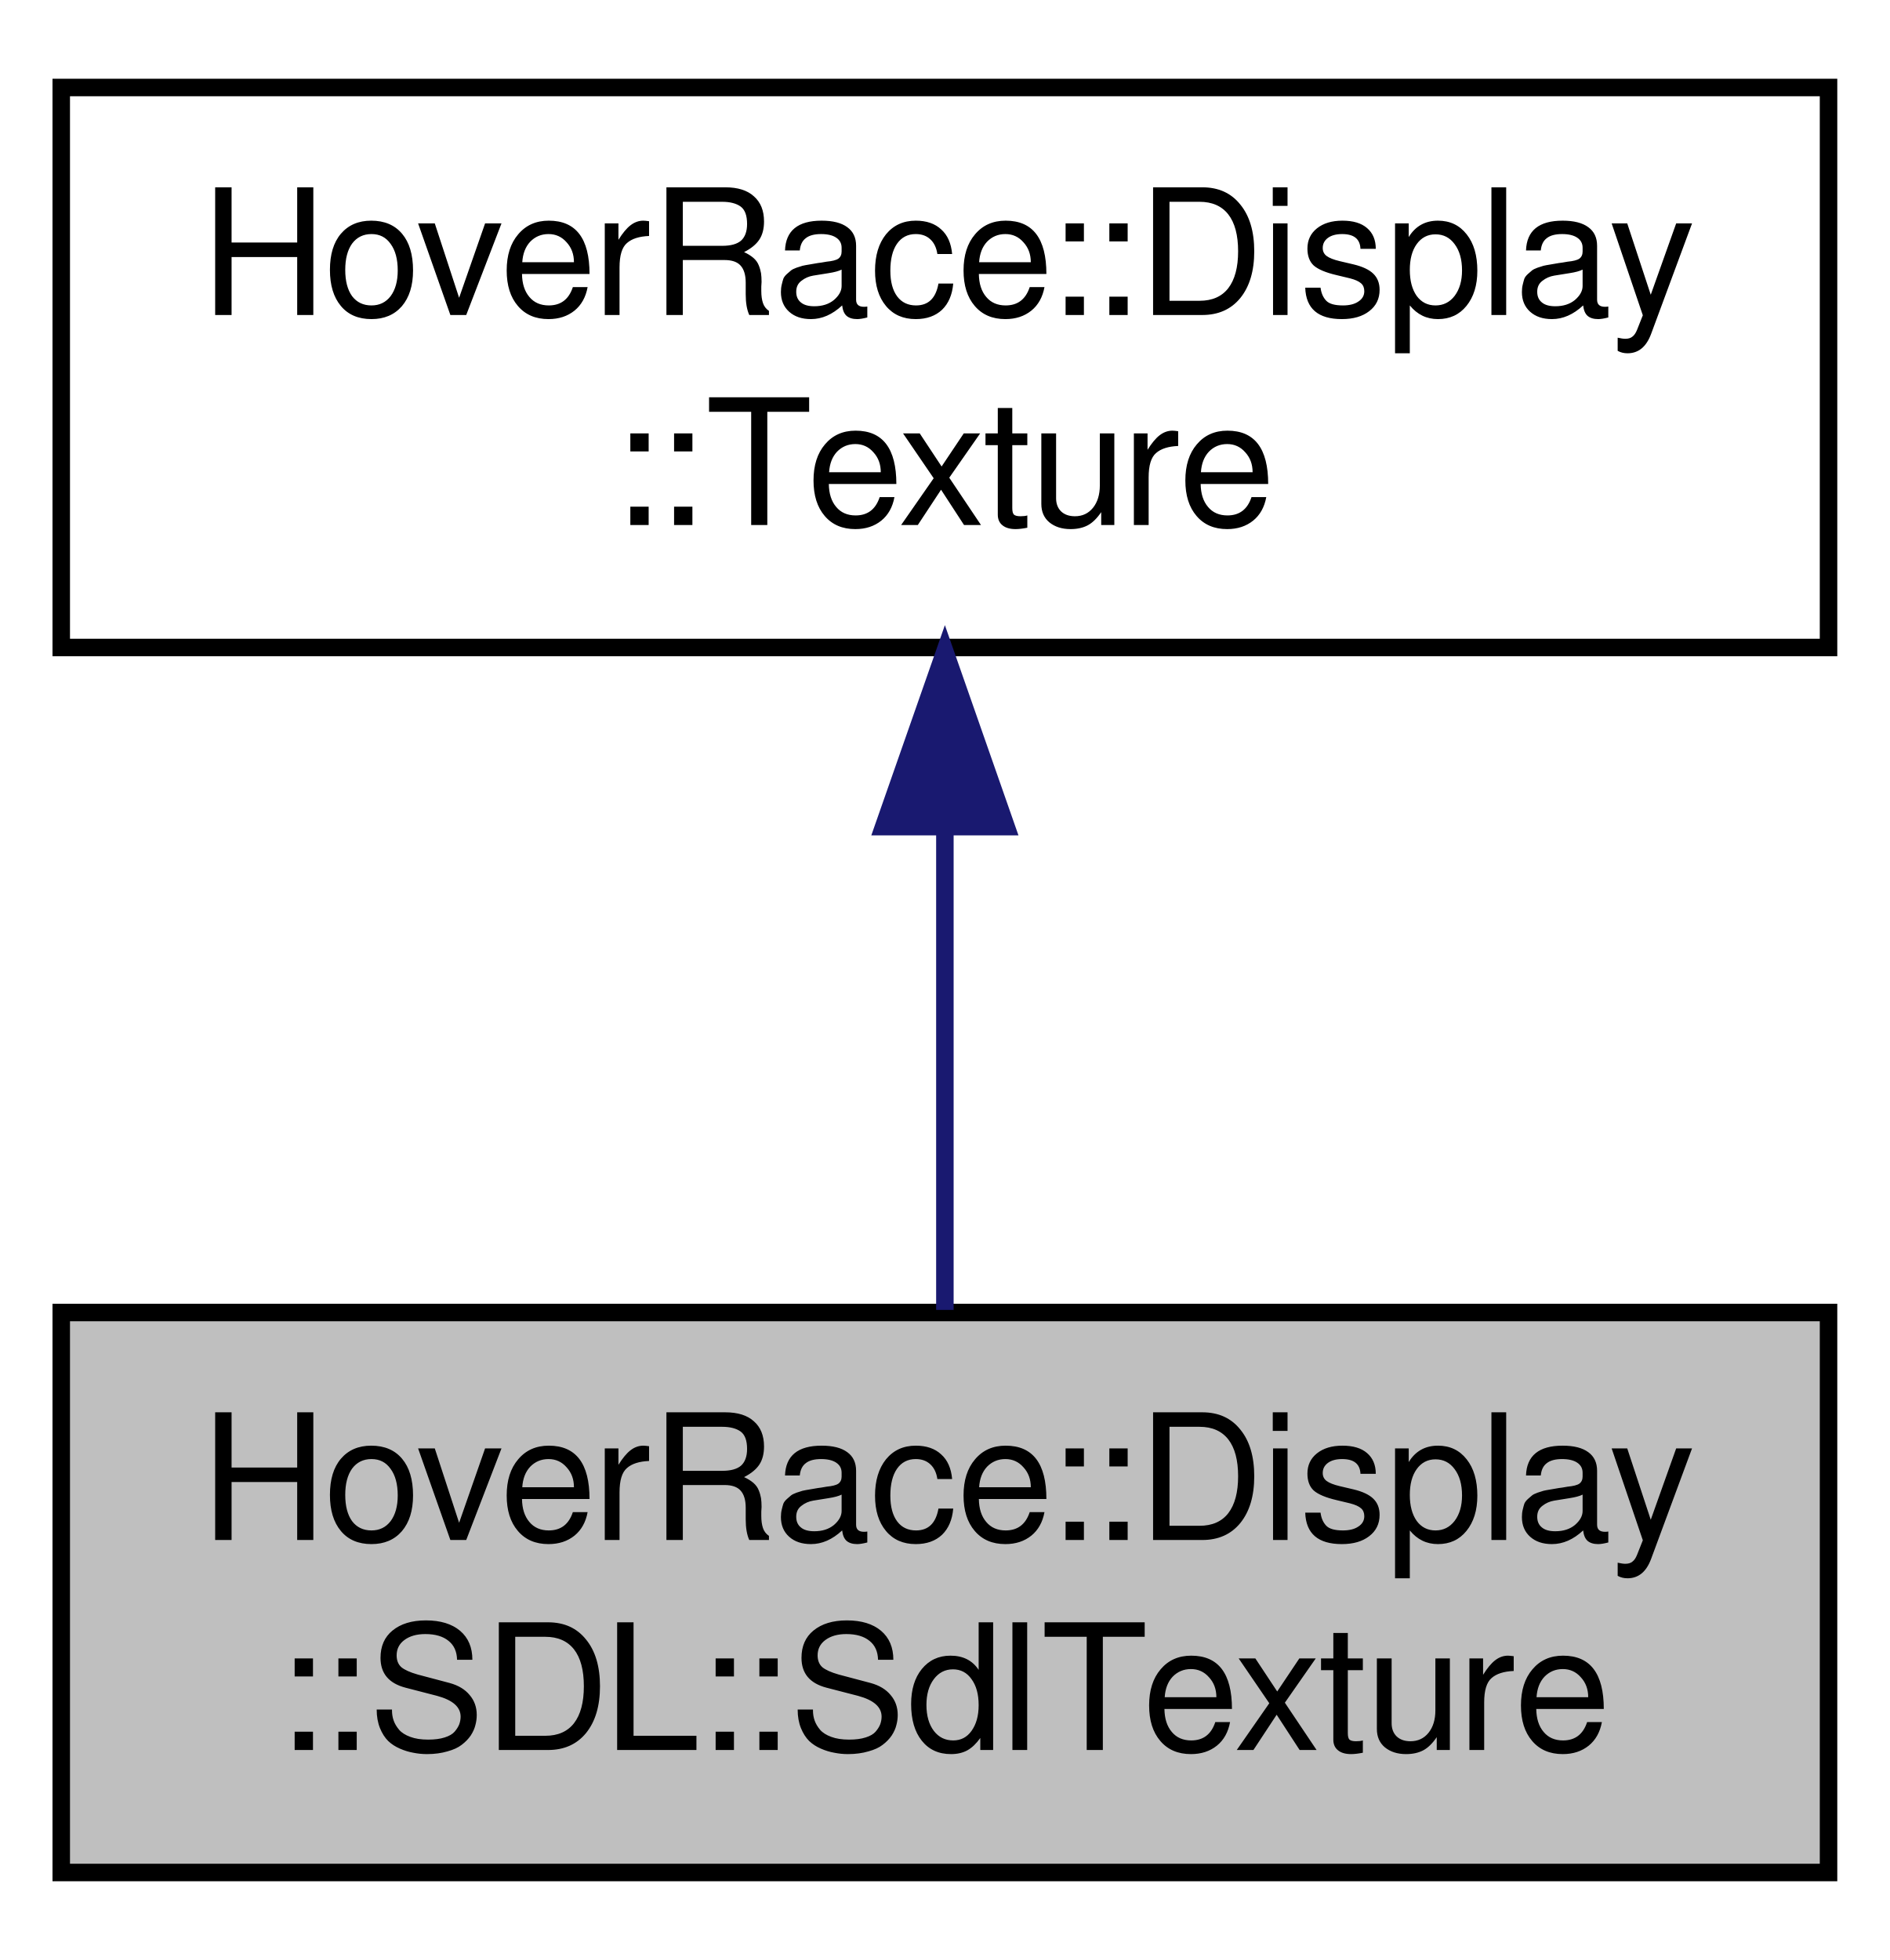
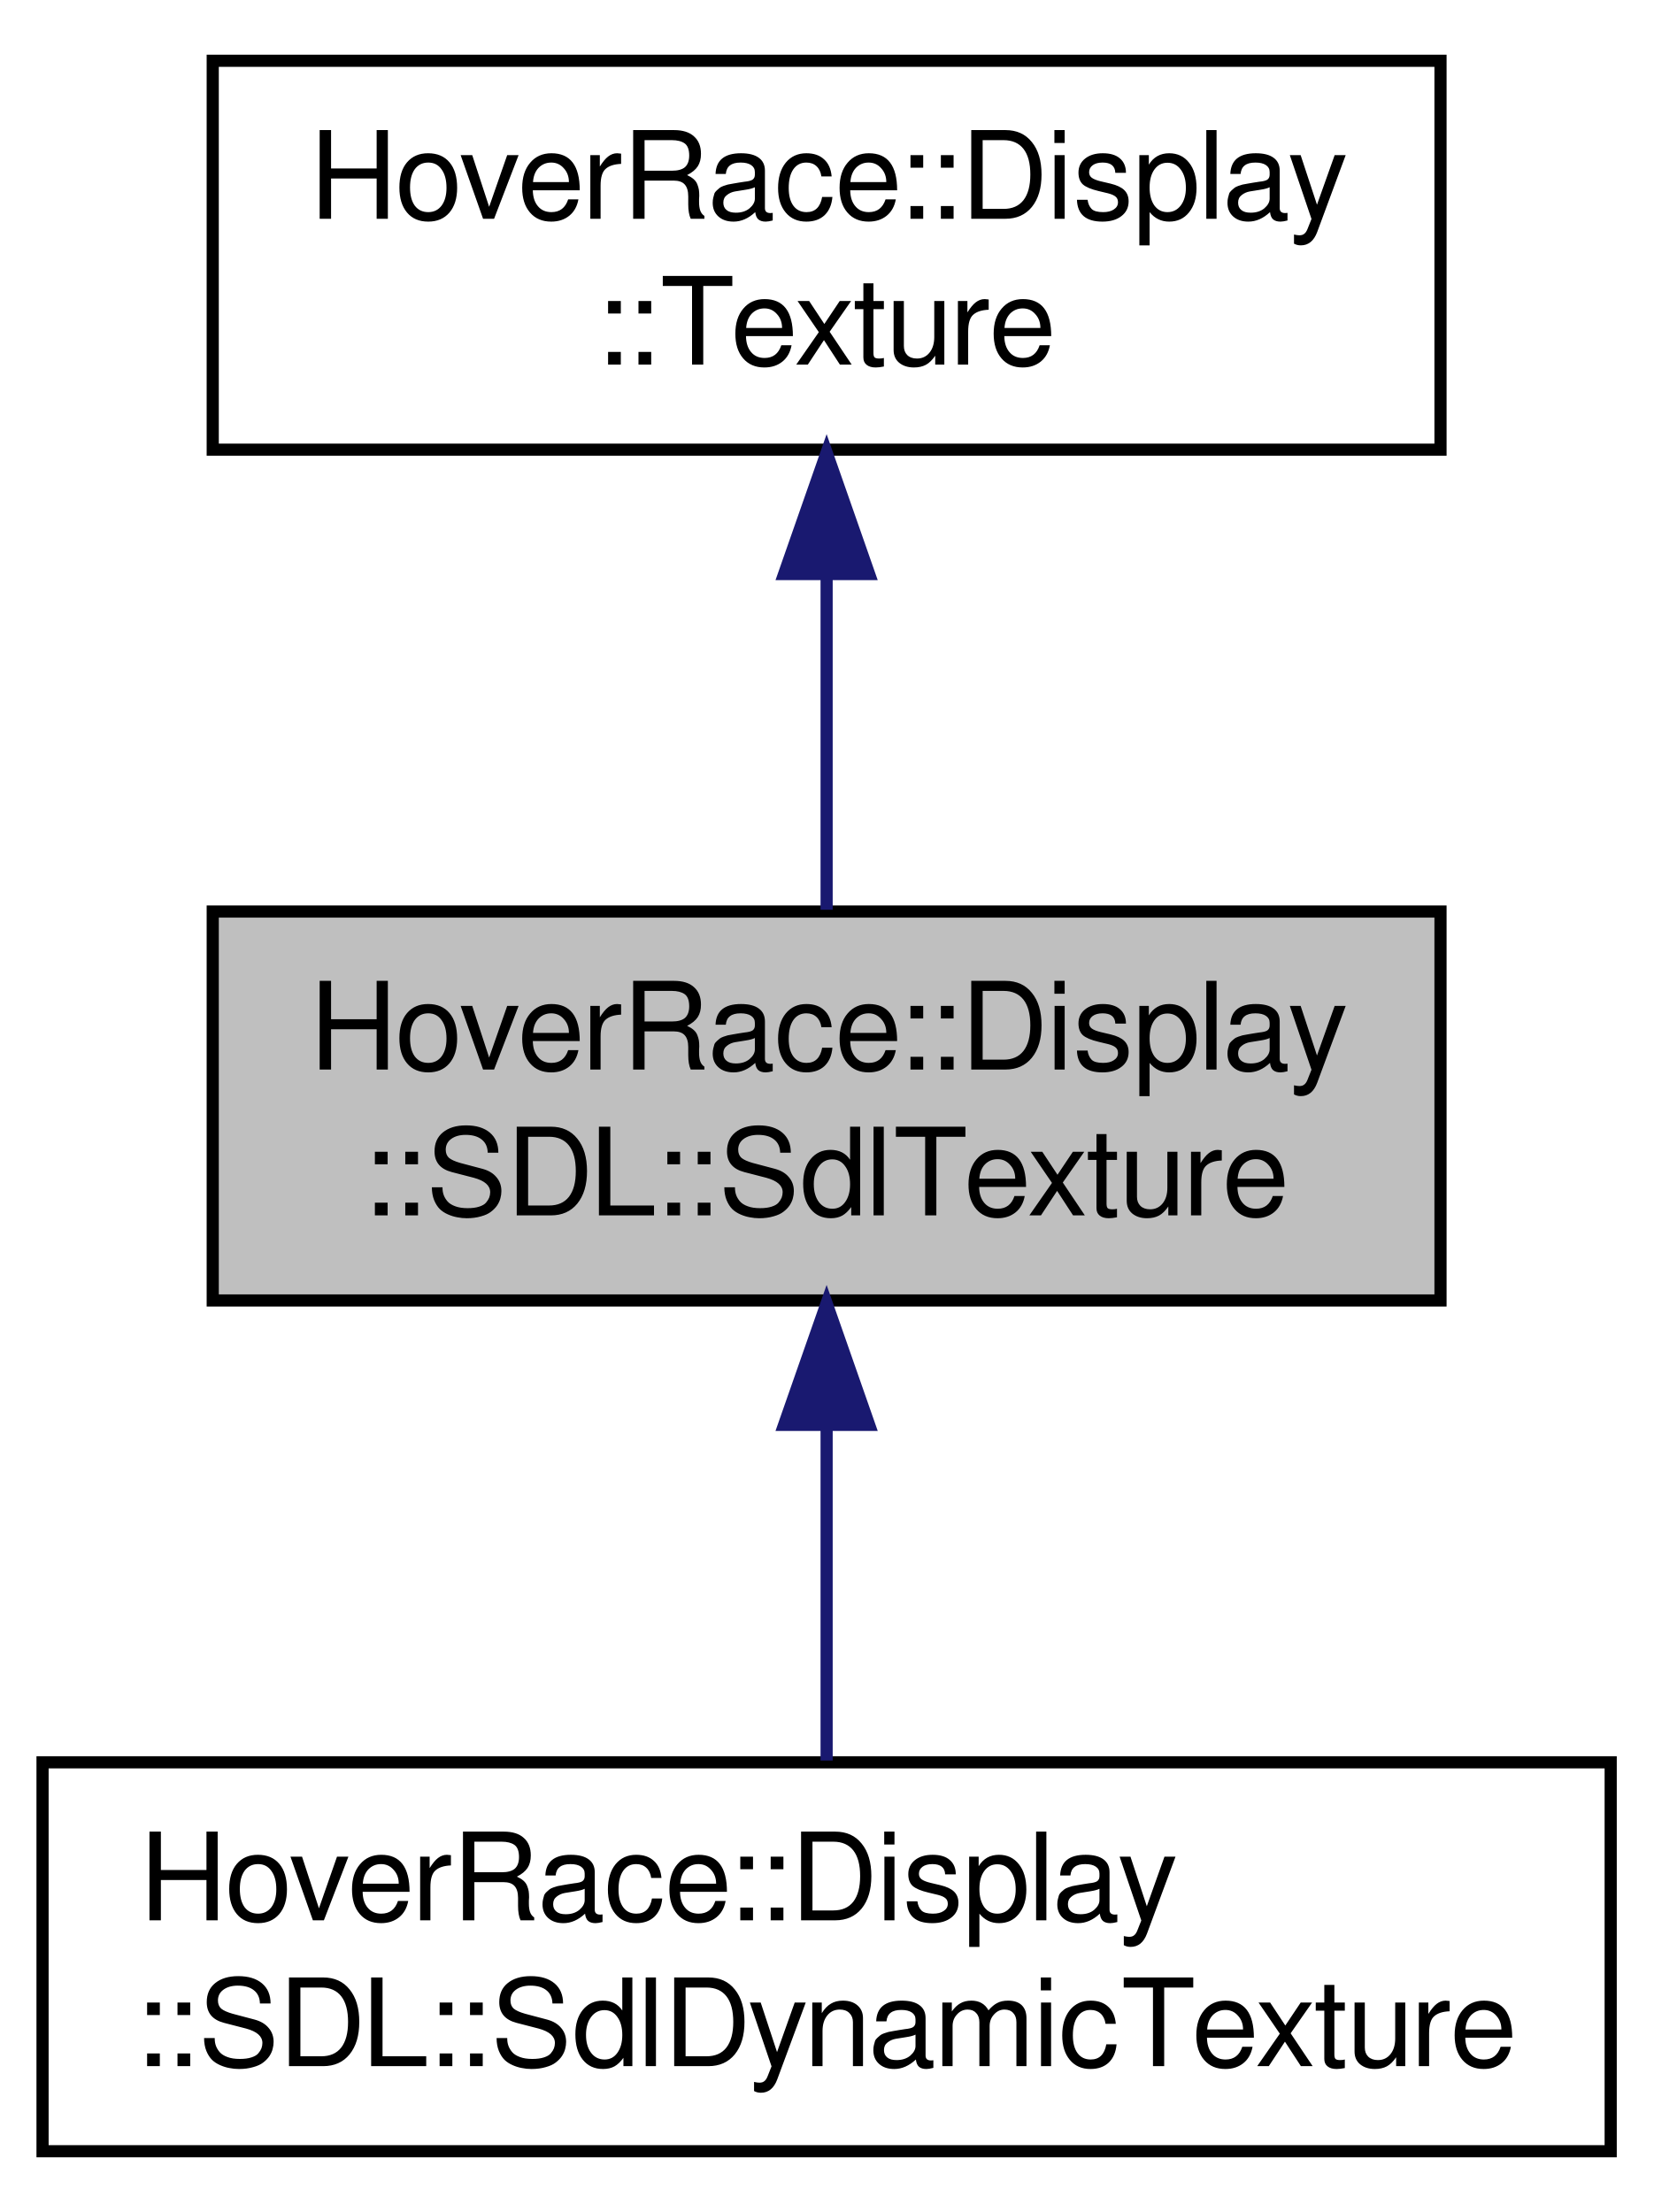
- <svg xmlns="http://www.w3.org/2000/svg" xmlns:xlink="http://www.w3.org/1999/xlink" width="108pt" height="112pt" viewBox="0.00 0.00 108.00 112.00">
-   <g id="graph1" class="graph" transform="scale(1 1) rotate(0) translate(4 108)">
+ <svg xmlns="http://www.w3.org/2000/svg" xmlns:xlink="http://www.w3.org/1999/xlink" width="136pt" height="182pt" viewBox="0.00 0.00 136.00 182.00">
+   <g id="graph1" class="graph" transform="scale(1 1) rotate(0) translate(4 178)">
    <g id="node1" class="node">
-       <polygon fill="#bfbfbf" stroke="black" points="-0.5,-1 -0.5,-33 100.5,-33 100.5,-1 -0.5,-1" />
-       <text text-anchor="start" x="7.5" y="-20" font-family="FreeSans" font-size="10.00">HoverRace::Display</text>
-       <text text-anchor="middle" x="50" y="-8" font-family="FreeSans" font-size="10.00">::SDL::SdlTexture</text>
+       <polygon fill="#bfbfbf" stroke="black" points="13.5,-71 13.5,-103 114.5,-103 114.5,-71 13.5,-71" />
+       <text text-anchor="start" x="21.5" y="-90" font-family="FreeSans" font-size="10.00">HoverRace::Display</text>
+       <text text-anchor="middle" x="64" y="-78" font-family="FreeSans" font-size="10.00">::SDL::SdlTexture</text>
+     </g>
+     <g id="node5" class="node">
+       <a xlink:href="class_hover_race_1_1_display_1_1_s_d_l_1_1_sdl_dynamic_texture.html" target="_top" xlink:title="Wrapper for an SDL texture that can be updated. ">
+         <polygon fill="none" stroke="black" points="-0.5,-1 -0.5,-33 128.5,-33 128.5,-1 -0.5,-1" />
+         <text text-anchor="start" x="7.5" y="-20" font-family="FreeSans" font-size="10.00">HoverRace::Display</text>
+         <text text-anchor="middle" x="64" y="-8" font-family="FreeSans" font-size="10.00">::SDL::SdlDynamicTexture</text>
+       </a>
+     </g>
+     <g id="edge4" class="edge">
+       <path fill="none" stroke="midnightblue" d="M64,-60.508C64,-51.303 64,-41.261 64,-33.147" />
+       <polygon fill="midnightblue" stroke="midnightblue" points="60.5,-60.765 64,-70.765 67.5,-60.765 60.5,-60.765" />
    </g>
    <g id="node2" class="node">
      <a xlink:href="class_hover_race_1_1_display_1_1_texture.html" target="_top" xlink:title="A hardware texture. ">
-         <polygon fill="none" stroke="black" points="-0.5,-71 -0.5,-103 100.5,-103 100.5,-71 -0.5,-71" />
-         <text text-anchor="start" x="7.5" y="-90" font-family="FreeSans" font-size="10.00">HoverRace::Display</text>
-         <text text-anchor="middle" x="50" y="-78" font-family="FreeSans" font-size="10.00">::Texture</text>
+         <polygon fill="none" stroke="black" points="13.5,-141 13.5,-173 114.5,-173 114.5,-141 13.5,-141" />
+         <text text-anchor="start" x="21.5" y="-160" font-family="FreeSans" font-size="10.00">HoverRace::Display</text>
+         <text text-anchor="middle" x="64" y="-148" font-family="FreeSans" font-size="10.00">::Texture</text>
      </a>
    </g>
    <g id="edge2" class="edge">
-       <path fill="none" stroke="midnightblue" d="M50,-60.508C50,-51.303 50,-41.261 50,-33.147" />
-       <polygon fill="midnightblue" stroke="midnightblue" points="46.5,-60.765 50,-70.765 53.5,-60.765 46.5,-60.765" />
+       <path fill="none" stroke="midnightblue" d="M64,-130.508C64,-121.303 64,-111.262 64,-103.147" />
+       <polygon fill="midnightblue" stroke="midnightblue" points="60.5,-130.765 64,-140.765 67.5,-130.765 60.5,-130.765" />
    </g>
  </g>
</svg>
